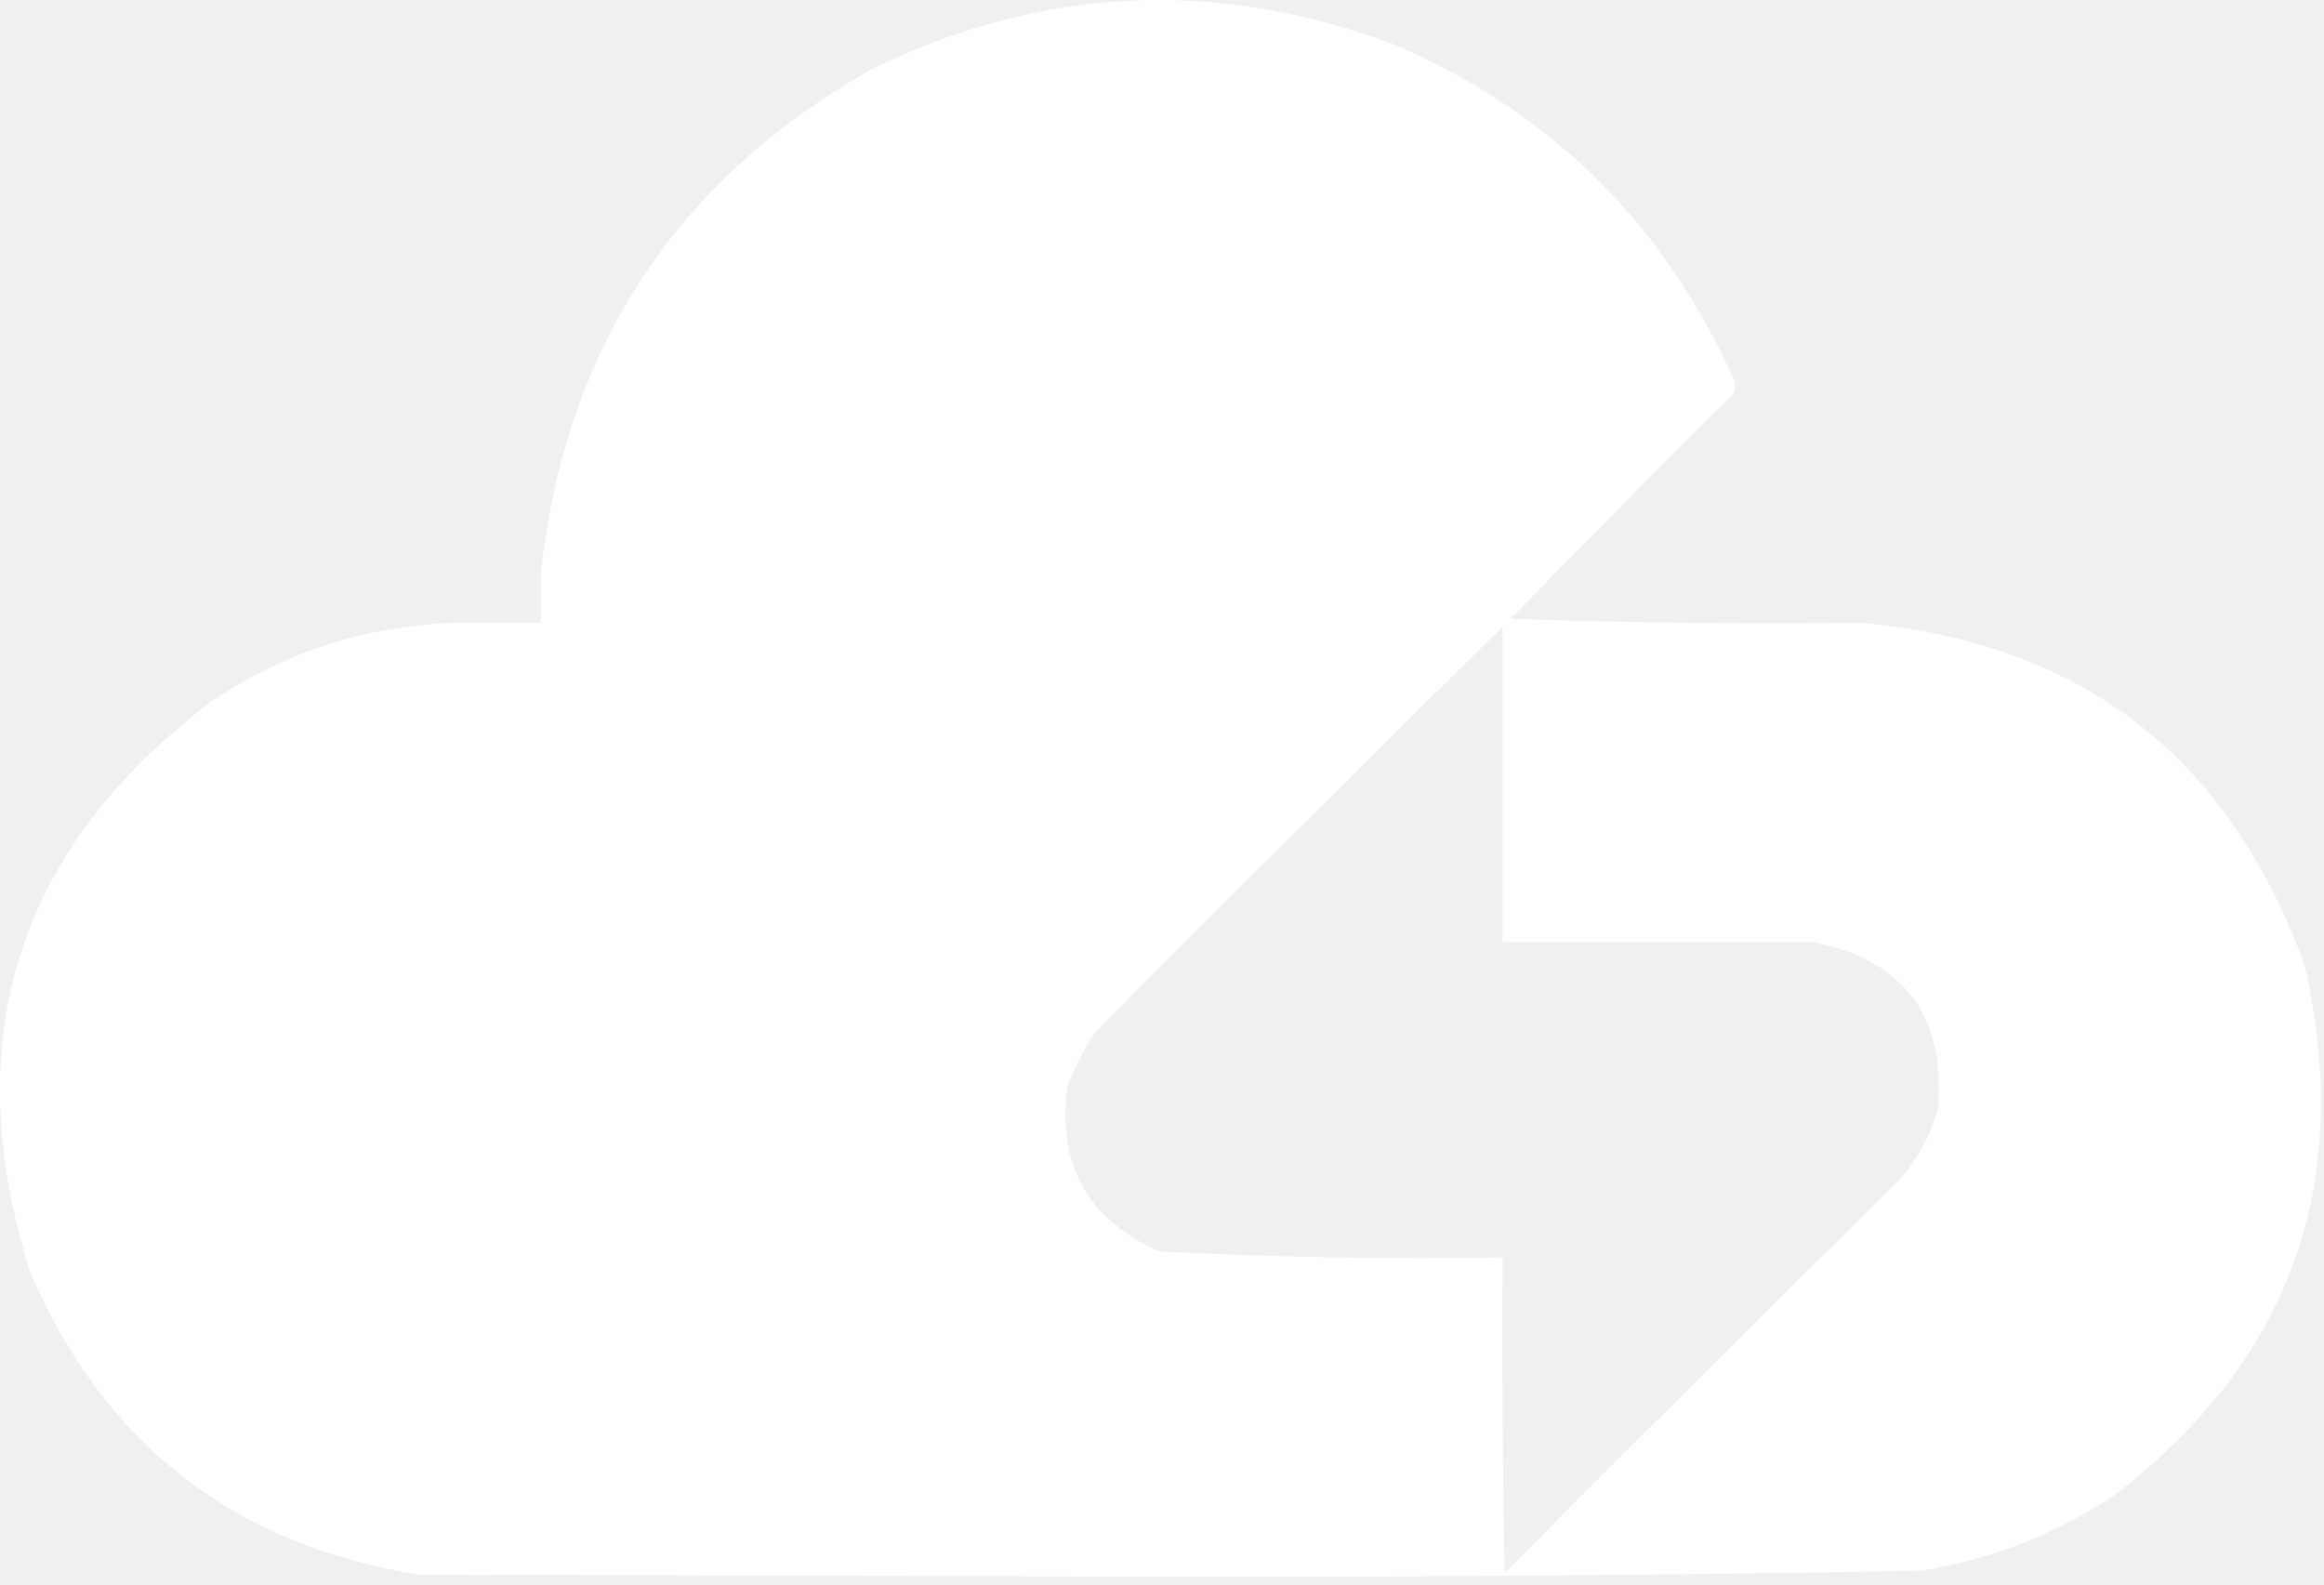
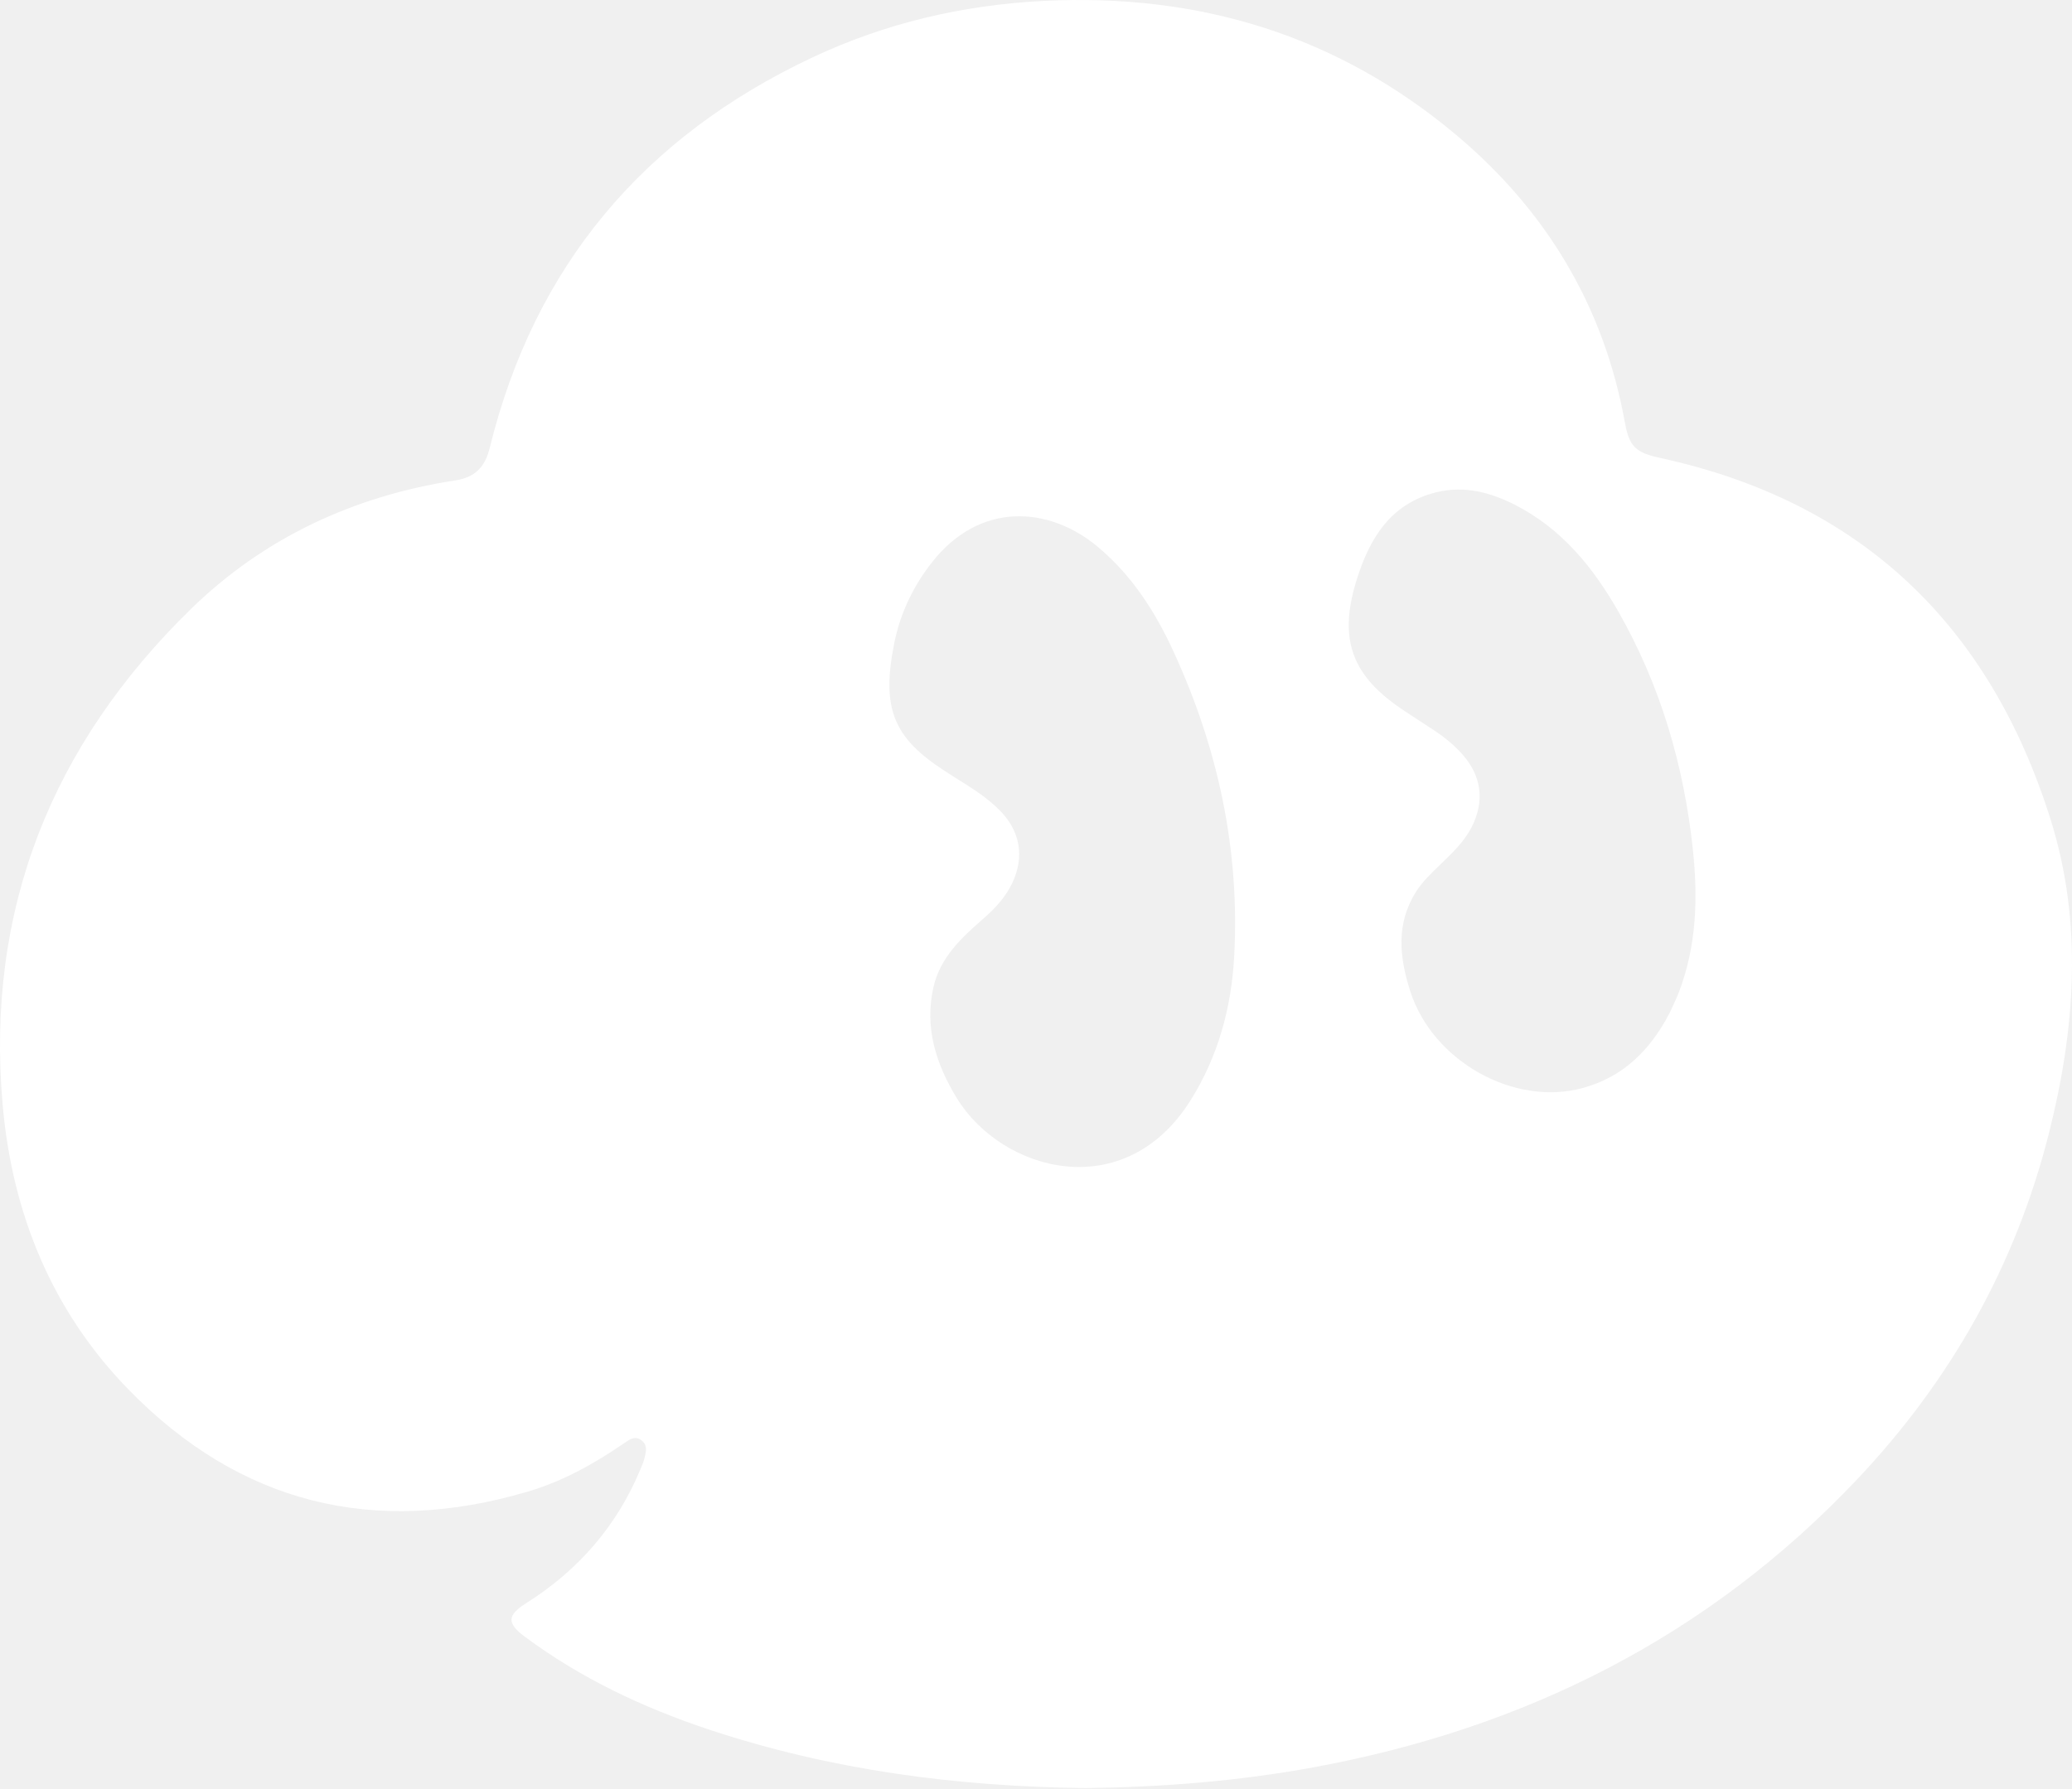
- <svg xmlns="http://www.w3.org/2000/svg" width="245" height="167" viewBox="0 0 245 167" fill="none">
-   <path d="M91.928 7.274C109.973 -1.507 128.394 -2.338 147.191 4.781C163.579 11.889 175.422 23.593 182.718 39.892C182.995 40.445 182.995 41 182.718 41.554C174.947 49.255 167.259 57.012 159.656 64.823C159.431 64.848 159.293 64.986 159.241 65.238C171.565 65.654 183.892 65.793 196.222 65.654C219.454 67.76 235.037 79.809 242.968 101.804C248.173 124.837 241.455 143.466 222.814 157.69C216.619 161.788 209.833 164.42 202.455 165.586C175.526 166.064 148.586 166.272 121.637 166.209C95.805 166.139 69.975 166.07 44.144 166.001C24.661 162.856 11.018 152.26 3.215 134.214C-4.603 109.448 1.838 89.296 22.536 73.757C30.217 68.68 38.666 65.98 47.883 65.654H57.024V60.252C59.666 36.604 71.301 18.945 91.928 7.274ZM158.408 66.075C144.018 80.257 129.683 94.523 115.402 108.873C114.214 110.696 113.244 112.635 112.493 114.69C111.5 122.888 114.755 128.636 122.258 131.934C134.287 132.544 146.337 132.752 158.408 132.557C158.339 143.639 158.407 154.719 158.615 165.799C172.333 152.012 186.114 138.3 199.959 124.663C202.058 122.406 203.512 119.775 204.322 116.768C205.094 107.09 200.731 101.273 191.233 99.316H158.408V66.075Z" fill="white" />
+ <svg xmlns="http://www.w3.org/2000/svg" width="556" height="480" viewBox="0 0 556 480" fill="none">
+   <path d="M291.238 479.909C256.593 479.519 222.937 475.063 190.286 464.219C172.571 458.335 155.851 450.444 140.8 439.262C135.943 435.654 136.075 433.515 141.262 430.239C155.233 421.414 165.599 409.51 171.922 394.178C172.286 393.294 172.669 392.404 172.907 391.482C173.357 389.732 173.872 387.867 172.087 386.541C170.372 385.267 168.878 386.384 167.507 387.329C159.476 392.862 151.002 397.58 141.623 400.345C100.445 412.485 64.343 403.637 34.395 372.848C13.865 351.741 3.25 325.57 0.705 296.47C-3.865 244.225 13.881 199.973 51.093 163.592C70.812 144.314 94.952 133.124 122.251 128.923C127.33 128.142 130.115 125.506 131.422 120.189C143.417 71.415 172.651 36.811 217.848 15.491C237.553 6.197 258.392 1.32 280.177 0.238C321.632 -1.821 358.824 9.409 390.736 36.203C414.825 56.43 430.329 82.021 435.988 113.229C437.198 119.897 438.854 121.472 445.557 122.928C499.569 134.665 533.969 167.954 550.277 220.014C558.981 247.8 556.879 276.071 549.84 304.039C540.875 339.656 523.391 370.594 498.201 397.202C458.273 439.376 409.022 463.979 352.257 474.38C332.196 478.056 311.963 479.663 291.238 479.909ZM250.097 150.918C245.04 157.334 241.583 164.611 239.983 172.532C236.373 190.404 239.957 198.113 253.477 206.898C255.384 208.137 257.311 209.346 259.237 210.557C262.386 212.537 265.406 214.676 268.072 217.296C273.723 222.849 275.026 229.861 271.625 237.014C269.846 240.753 267.118 243.727 264.014 246.437C258.121 251.581 252.316 256.874 250.484 264.952C248.023 275.799 251.169 285.613 256.746 294.724C268.904 314.585 301.866 323.54 319.524 295.25C326.885 283.457 330.417 270.493 331.171 256.85C332.76 228.086 326.828 200.703 314.783 174.611C309.92 164.079 303.723 154.471 294.738 146.896C281.396 135.648 262.804 134.67 250.097 150.918ZM448.001 271.917C448.835 270.065 449.763 268.25 450.49 266.357C455.282 253.866 455.656 240.936 454.245 227.834C451.821 205.333 445.566 184.001 434.353 164.285C427.581 152.375 419.11 141.92 406.577 135.523C399.927 132.128 392.922 130.28 385.439 132.121C373.103 135.156 367.482 144.583 364.048 155.612C359.018 171.769 362.789 181.59 376.962 190.865C379.465 192.503 381.952 194.164 384.466 195.785C387.399 197.676 390.093 199.849 392.413 202.46C397.618 208.316 398.437 215.112 394.864 222.07C392.851 225.988 389.697 228.921 386.607 231.925C384.208 234.259 381.743 236.542 379.939 239.405C374.528 247.991 375.534 256.963 378.42 266.012C384.398 284.755 406.194 297.045 424.683 292.027C435.412 289.115 442.712 282.048 448.001 271.917Z" fill="white" />
</svg>
